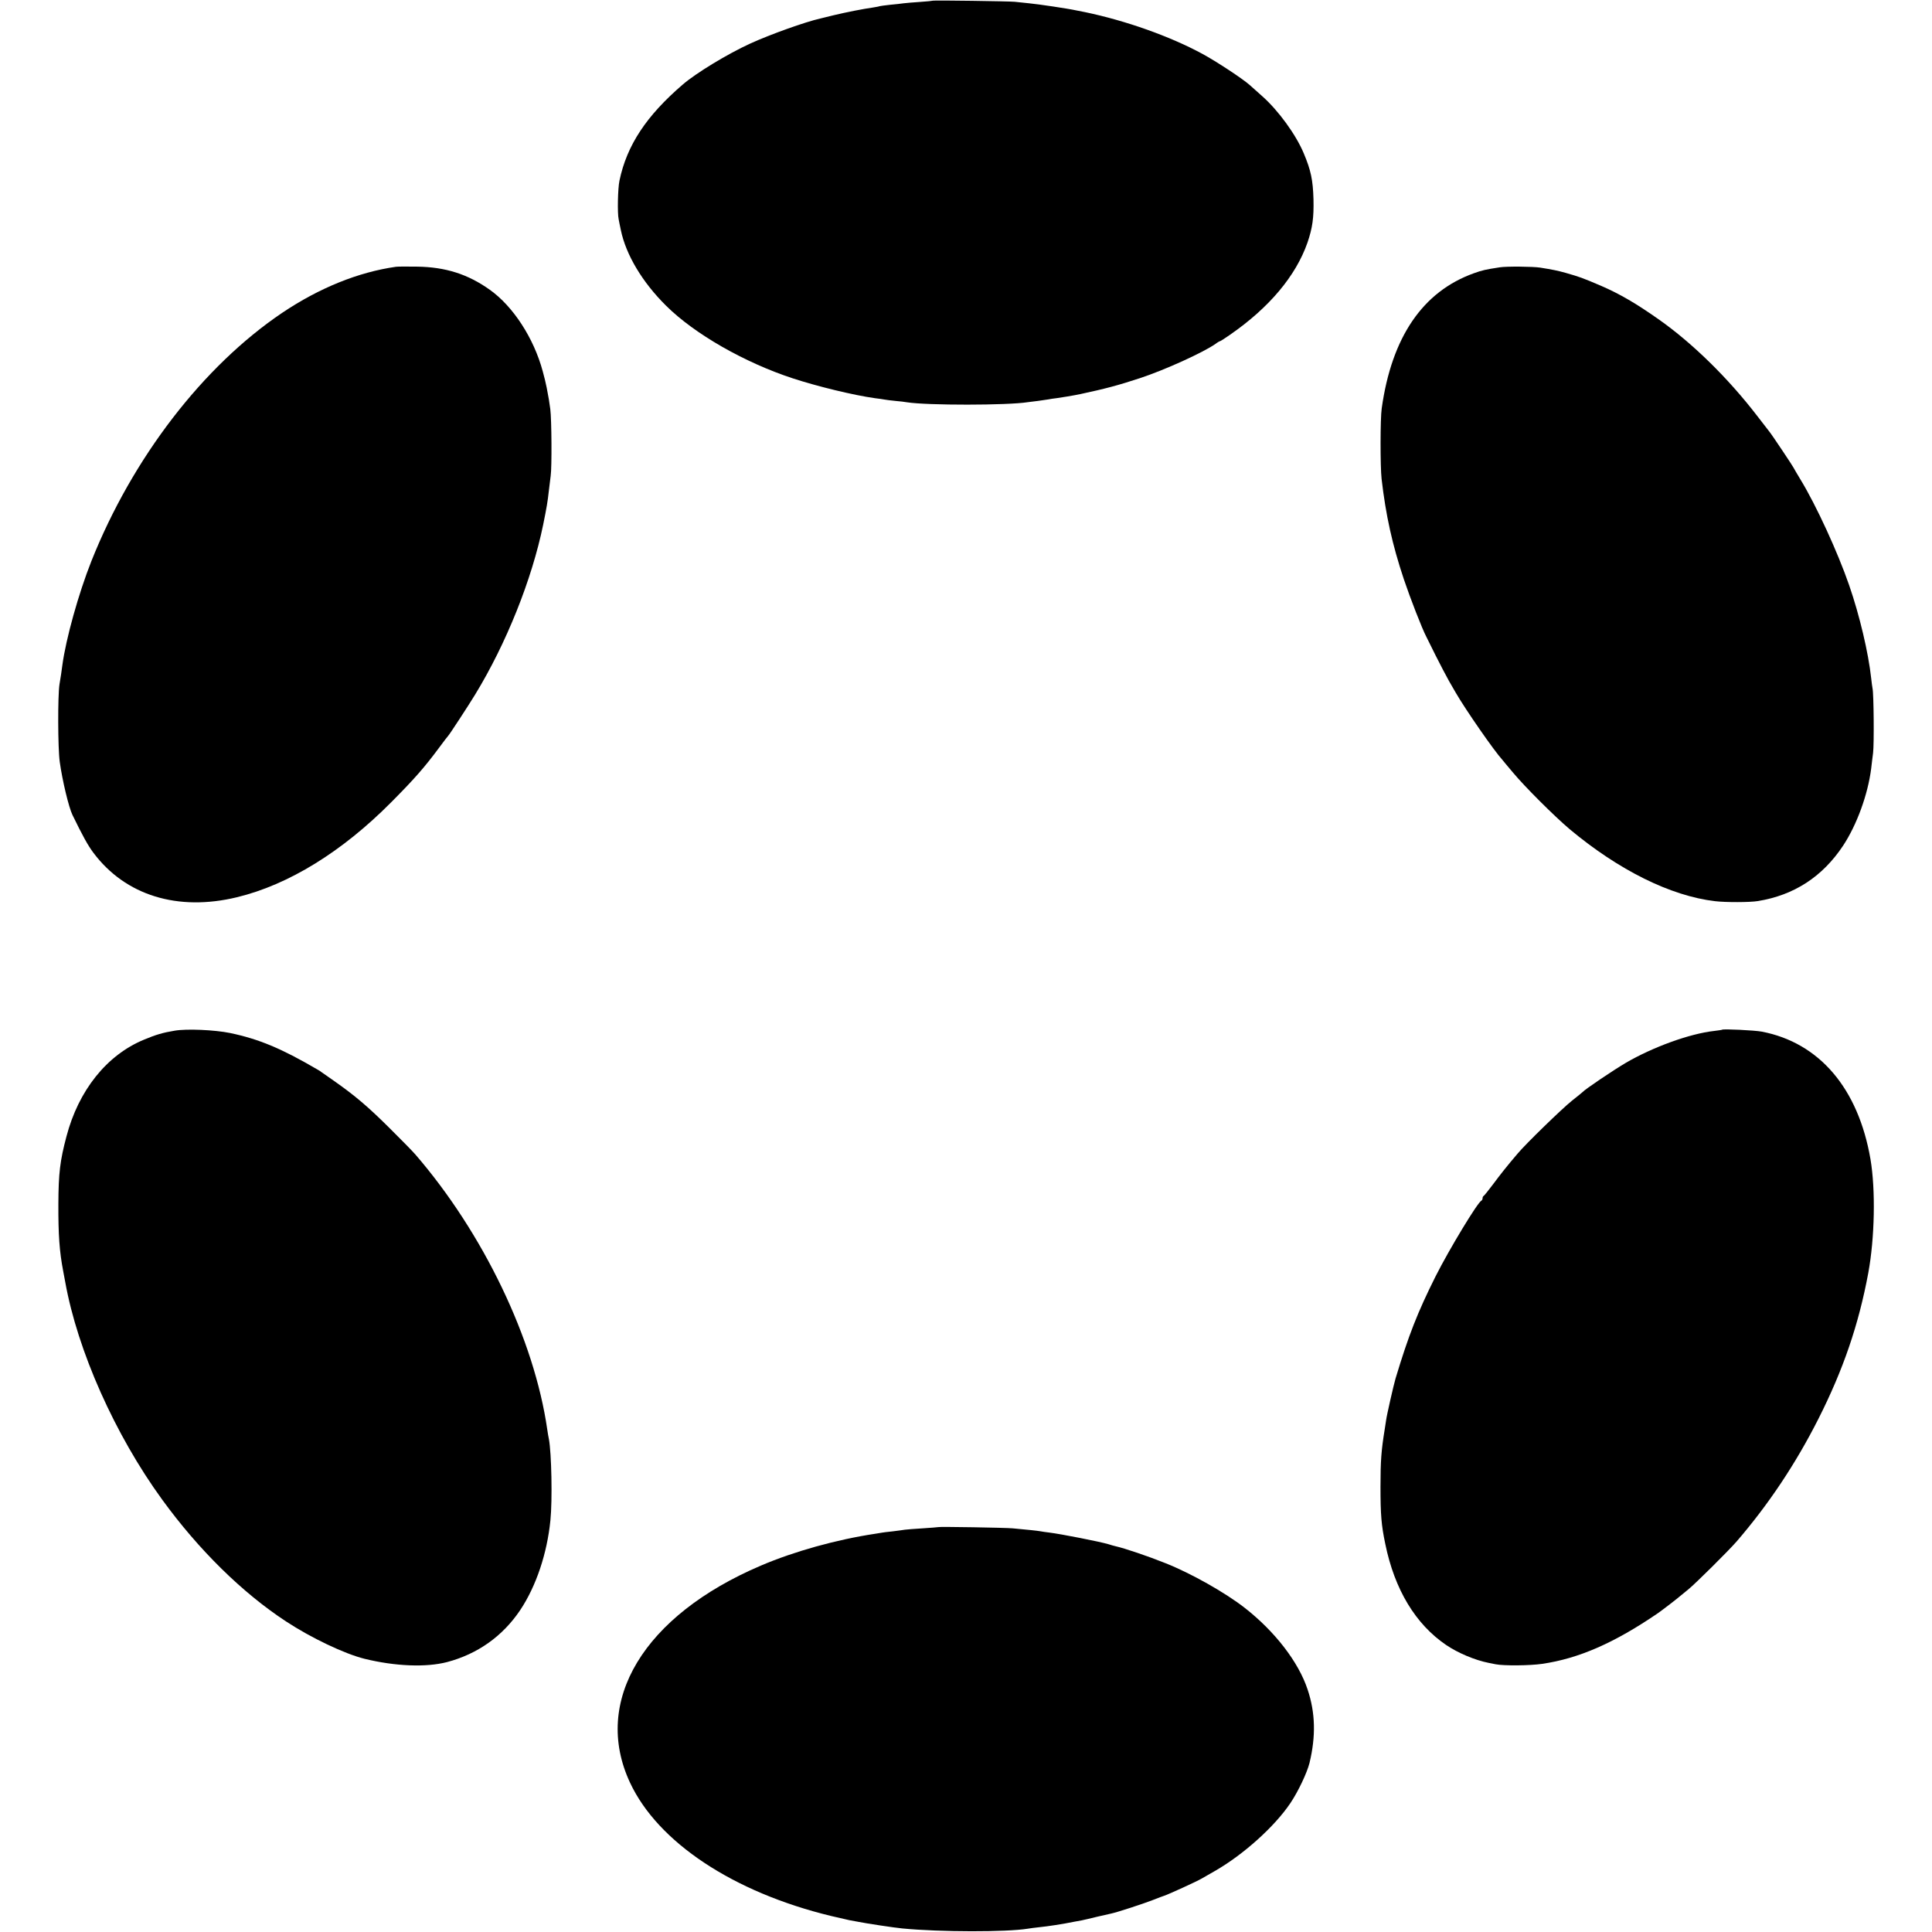
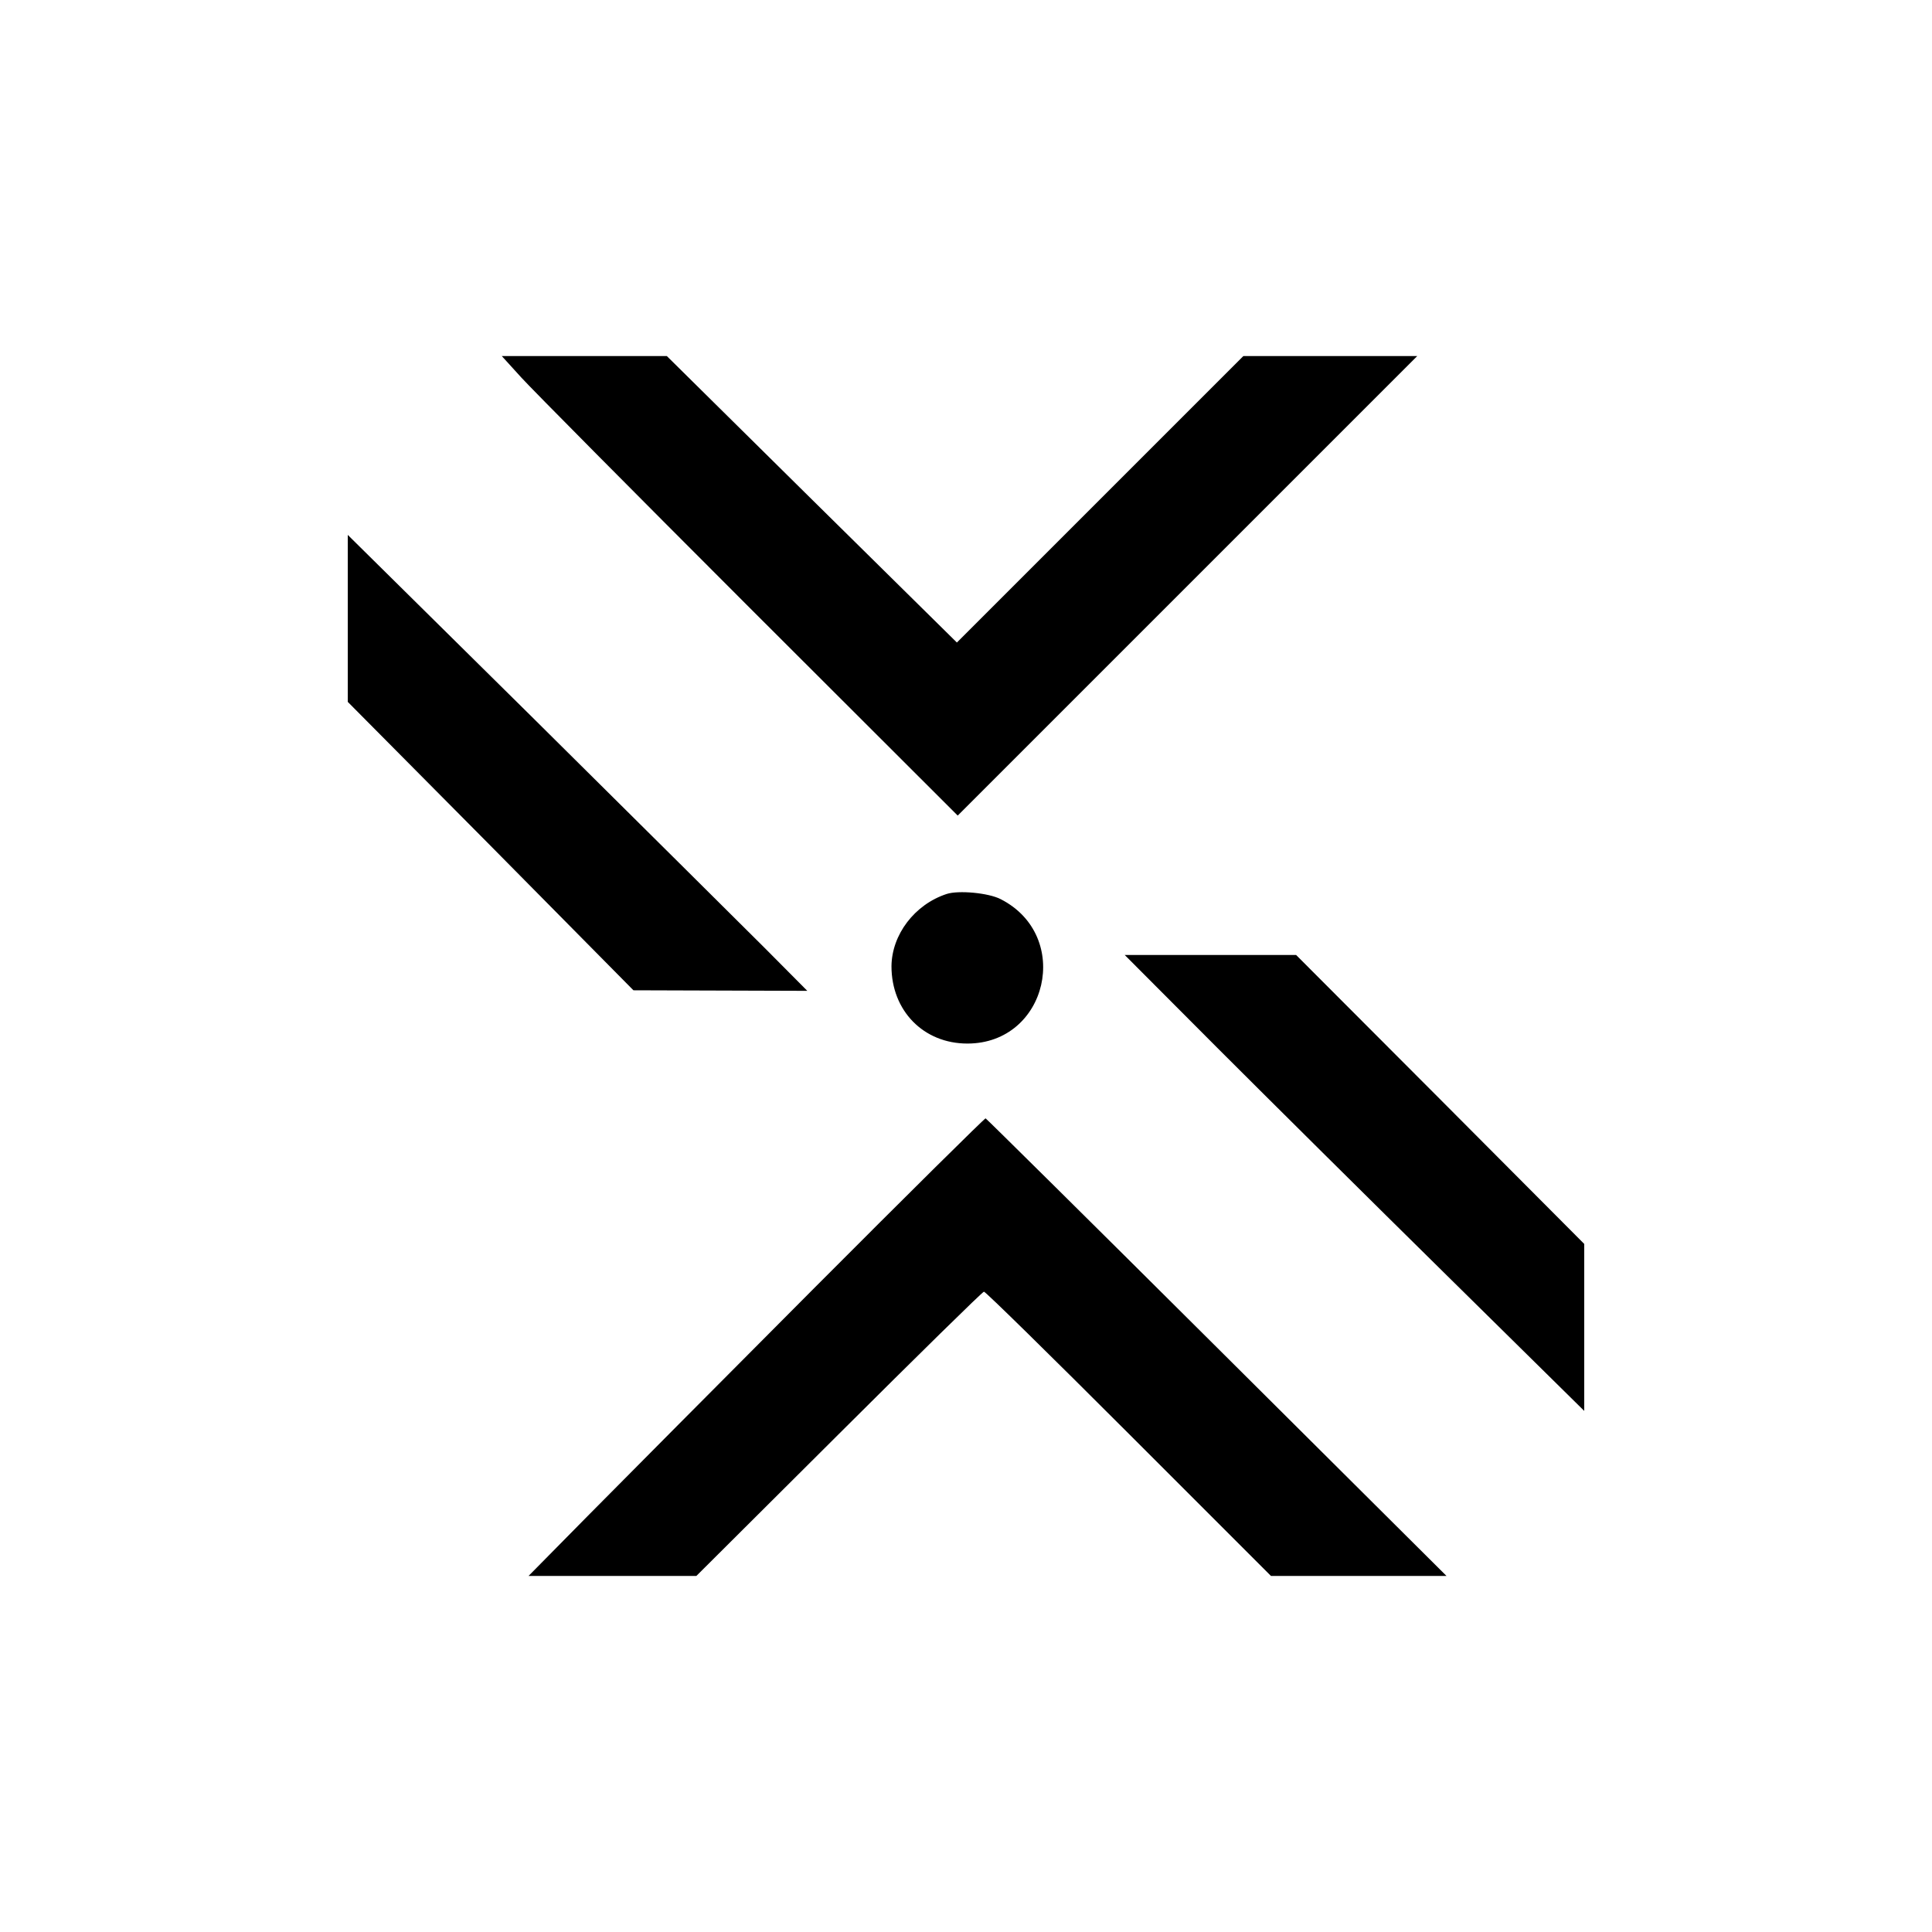
- <svg xmlns="http://www.w3.org/2000/svg" version="1.0" width="1410pt" height="1410pt" viewBox="0 0 1410 1410" preserveAspectRatio="xMidYMid meet">
-   <g transform="translate(0,1410) scale(0.1,-0.1)" fill="#000000" stroke="none">
-     <path d="M6808 14095 c-1 -1 -43 -6 -93 -9 -49 -3 -103 -8 -120 -10 -16 -3 -61 -7 -100 -11 -38 -4 -72 -9 -75 -10 -3 -2 -26 -6 -50 -10 -66 -9 -193 -34 -285 -56 -44 -11 -88 -22 -98 -24 -111 -25 -365 -116 -512 -183 -166 -76 -393 -214 -490 -297 -268 -230 -410 -445 -464 -703 -12 -55 -16 -238 -6 -282 2 -14 10 -49 16 -79 37 -180 157 -381 330 -552 207 -206 573 -415 924 -530 180 -59 443 -123 600 -145 28 -3 59 -8 70 -10 11 -2 47 -7 80 -10 33 -3 71 -7 85 -10 145 -23 734 -23 882 1 13 2 46 6 73 9 28 4 61 9 75 11 14 3 41 7 60 9 32 4 128 20 175 30 182 39 276 64 434 116 182 60 462 187 553 251 14 11 29 19 32 19 3 0 36 21 73 47 286 198 480 429 565 672 37 109 47 181 44 316 -4 142 -19 212 -71 336 -57 136 -184 311 -302 416 -32 28 -74 66 -93 83 -52 46 -243 172 -345 227 -236 128 -558 242 -854 304 -25 5 -55 11 -66 13 -57 13 -280 46 -345 52 -41 4 -88 9 -105 11 -38 4 -592 12 -597 8z" />
-     <path d="M2890 12153 c-275 -39 -559 -154 -829 -335 -579 -390 -1094 -1060 -1394 -1813 -94 -237 -186 -567 -212 -760 -1 -11 -6 -40 -9 -65 -4 -25 -9 -58 -12 -75 -13 -85 -12 -466 2 -565 19 -137 66 -333 93 -388 74 -152 113 -223 153 -276 233 -311 615 -429 1048 -324 376 91 767 332 1125 693 169 170 242 253 351 400 32 44 62 82 65 85 8 7 146 218 196 300 228 373 415 841 497 1240 26 129 32 162 42 252 3 29 9 77 13 106 9 61 7 411 -3 487 -8 57 -11 79 -26 155 -13 60 -12 56 -29 120 -65 242 -216 474 -386 595 -160 114 -323 166 -530 169 -71 1 -141 1 -155 -1z" />
-     <path d="M10945 12149 c-104 -16 -127 -21 -188 -43 -374 -134 -600 -466 -673 -986 -11 -73 -11 -427 -1 -515 31 -267 78 -479 162 -731 46 -137 134 -364 165 -422 4 -9 35 -71 68 -137 33 -66 77 -149 97 -185 21 -36 43 -74 49 -85 71 -123 281 -426 341 -491 5 -7 39 -47 75 -90 87 -105 304 -321 415 -415 359 -300 738 -488 1062 -526 75 -9 255 -9 313 1 264 43 471 178 621 404 101 153 181 374 205 562 3 30 10 82 14 115 8 61 5 432 -4 471 -2 11 -7 45 -10 75 -20 184 -84 457 -161 679 -83 240 -240 582 -354 769 -28 46 -51 86 -51 87 0 4 -160 244 -177 264 -6 8 -46 60 -89 115 -213 277 -472 530 -714 701 -170 120 -289 189 -425 248 -138 59 -156 65 -260 95 -62 17 -92 23 -185 38 -53 8 -247 10 -295 2z" />
-     <path d="M1275 6578 c-85 -14 -137 -29 -225 -66 -271 -112 -477 -370 -565 -706 -47 -177 -58 -269 -59 -491 -1 -228 8 -349 35 -491 5 -28 12 -64 15 -80 90 -502 363 -1115 708 -1589 266 -366 584 -679 903 -888 182 -120 428 -237 573 -273 224 -55 449 -64 603 -24 223 59 406 189 534 380 116 174 196 413 220 655 15 146 8 492 -11 592 -3 12 -8 43 -12 70 -95 660 -468 1435 -963 2008 -19 22 -105 110 -191 195 -155 154 -248 233 -403 342 -45 32 -87 61 -93 65 -5 5 -21 14 -35 22 -255 149 -420 218 -630 262 -113 23 -316 32 -404 17z" />
-     <path d="M12568 6585 c-2 -2 -28 -5 -58 -9 -179 -20 -448 -118 -645 -233 -95 -56 -299 -194 -315 -213 -3 -3 -39 -33 -80 -65 -71 -57 -332 -310 -395 -385 -76 -89 -125 -151 -180 -225 -33 -44 -63 -81 -67 -83 -5 -2 -8 -10 -8 -17 0 -7 -4 -15 -8 -17 -27 -11 -234 -353 -335 -553 -132 -264 -197 -430 -292 -745 -14 -47 -65 -271 -69 -305 -2 -11 -6 -40 -10 -65 -25 -154 -31 -230 -31 -420 0 -204 6 -280 35 -418 68 -333 221 -586 445 -738 86 -58 209 -110 310 -130 11 -2 34 -7 50 -10 60 -12 252 -10 340 3 267 39 526 152 845 370 29 20 150 113 166 128 6 5 31 26 55 45 49 39 293 281 353 350 232 269 430 565 597 895 181 358 294 688 364 1065 47 255 54 606 16 830 -89 517 -373 850 -793 931 -53 10 -282 21 -290 14z" />
-     <path d="M6848 2955 c-2 -1 -53 -5 -114 -9 -60 -4 -119 -8 -130 -10 -10 -2 -50 -7 -89 -12 -38 -4 -72 -8 -75 -9 -3 0 -27 -4 -55 -9 -279 -42 -589 -128 -832 -232 -856 -365 -1233 -990 -955 -1584 203 -435 753 -800 1467 -973 55 -13 116 -27 135 -31 19 -3 46 -8 60 -11 58 -12 270 -44 325 -49 279 -27 761 -27 915 -2 14 3 52 7 85 11 61 6 173 23 255 40 14 2 39 7 55 10 17 4 68 15 115 27 47 11 92 21 101 23 39 8 230 70 299 97 41 16 80 31 85 32 27 8 242 106 275 126 8 5 52 30 96 55 208 119 436 324 551 495 58 86 122 222 140 294 47 195 43 366 -14 536 -66 200 -238 423 -458 595 -143 112 -395 254 -580 327 -127 51 -299 109 -362 123 -10 2 -34 9 -53 15 -63 19 -349 75 -431 85 -24 3 -55 7 -69 10 -23 4 -81 10 -199 21 -53 5 -538 13 -543 9z" />
+ <svg xmlns="http://www.w3.org/2000/svg" version="1.0" width="700pt" height="700pt" viewBox="0 0 700 700" preserveAspectRatio="xMidYMid meet">
+   <g transform="translate(0,700) scale(0.1,-0.1)" fill="#000000" stroke="none">
+     <path d="M1888 5633 c39 -43 411 -418 826 -833 l756 -755 833 833 832 832 -315 0 -315 0 -519 -519 -519 -519 -526 519 -525 519 -299 0 -299 0 70 -77z" />
+     <path d="M1260 4760 l0 -303 518 -522 517 -523 315 -1 315 -1 -155 156 c-85 85 -460 457 -832 826 l-678 670 0 -302z" />
+     <path d="M3430 3761 c-116 -38 -199 -147 -200 -262 0 -161 116 -280 275 -280 291 0 381 390 121 523 -44 23 -153 33 -196 19z" />
+     <path d="M4410 3204 c184 -184 559 -556 833 -826 l497 -490 0 302 0 303 -522 524 -522 523 -310 0 -311 0 335 -336z" />
+     <path d="M2955 2338 c-336 -337 -707 -711 -825 -830 l-215 -218 304 0 304 0 517 515 c284 283 520 515 525 515 6 0 242 -232 525 -515 l515 -515 318 0 318 0 -832 828 c-457 455 -834 828 -838 830 -3 1 -281 -274 -616 -610z" />
  </g>
</svg>
